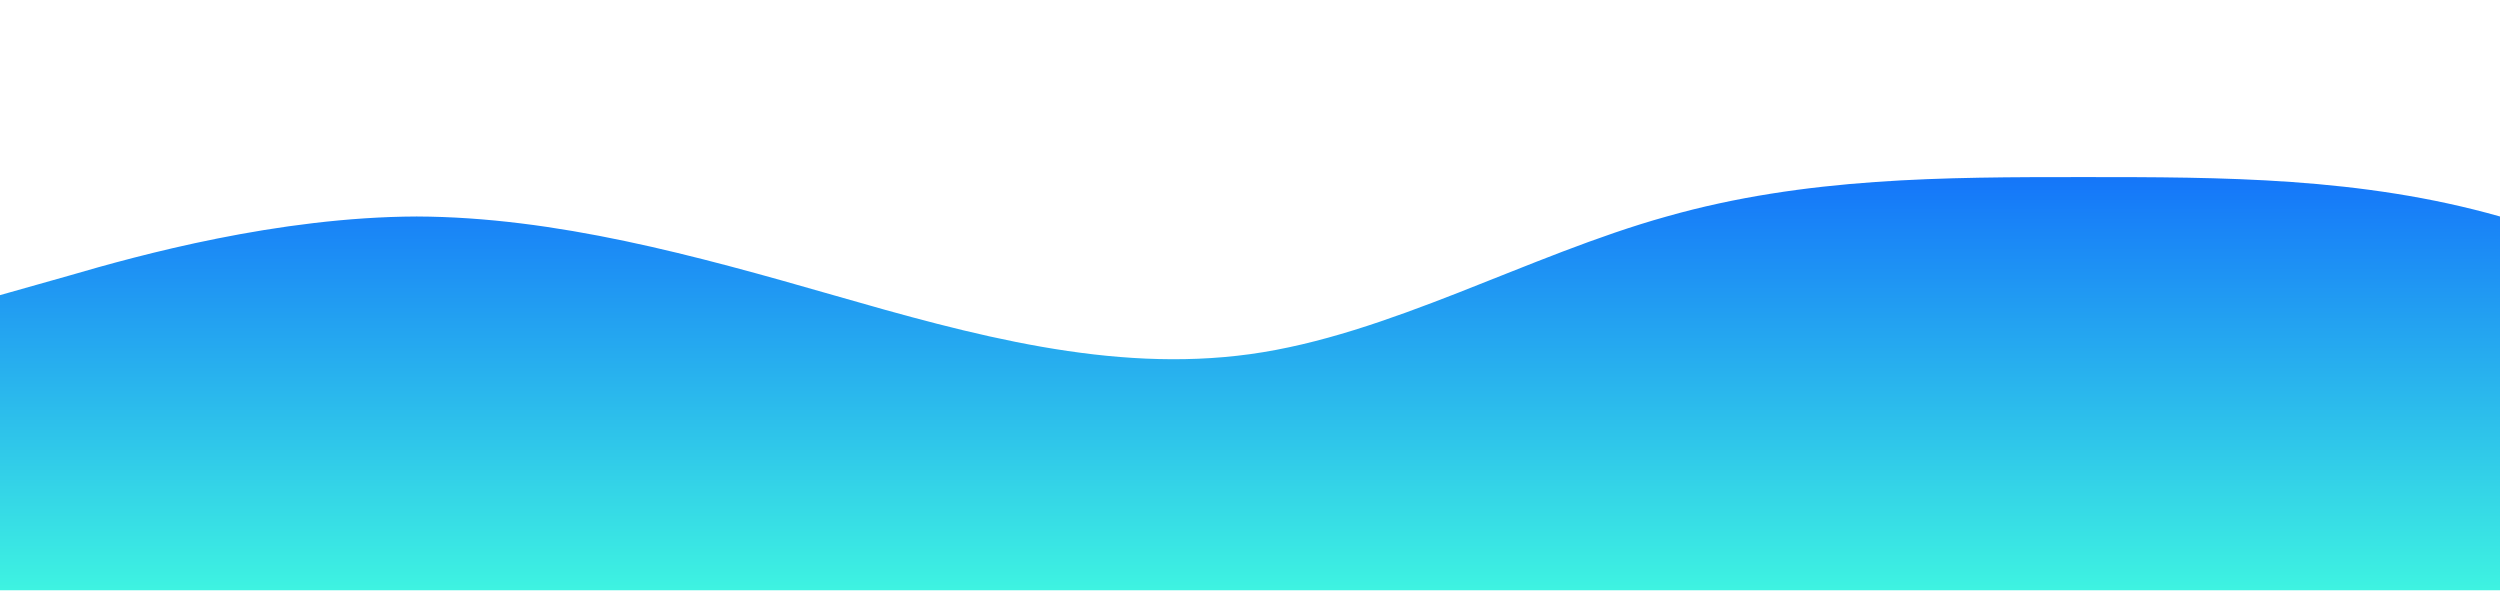
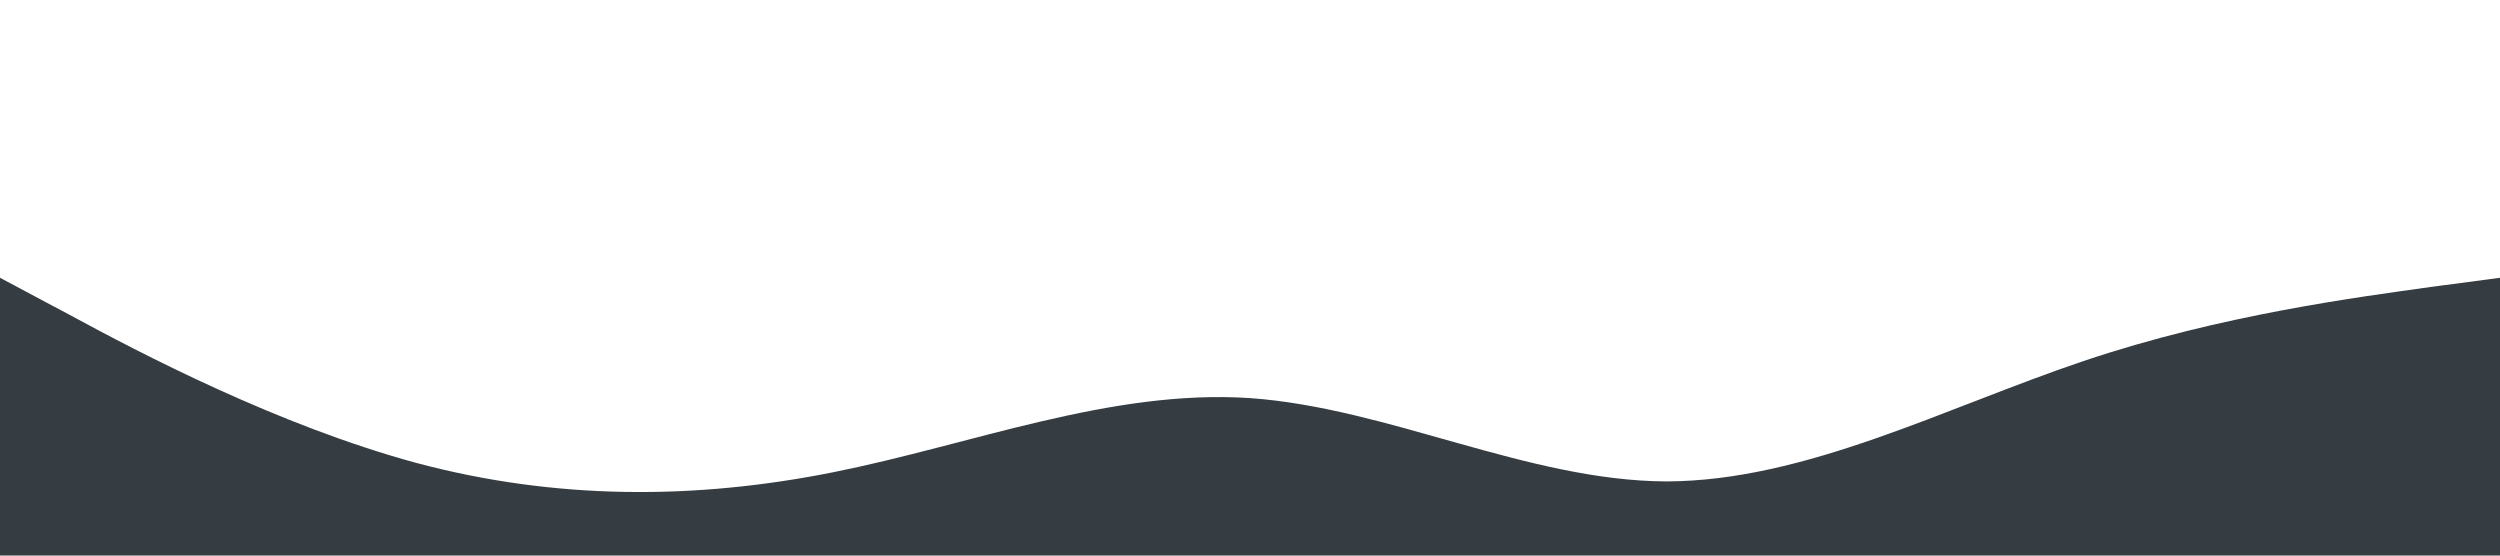
- <svg xmlns="http://www.w3.org/2000/svg" id="wave" style="transform:rotate(0deg); transition: 0.3s" viewBox="0 0 1440 340" version="1.1">
-   <defs>
-     <linearGradient id="sw-gradient-0" x1="0" x2="0" y1="1" y2="0">
-       <stop stop-color="rgba(62, 243, 224.606, 1)" offset="0%" />
-       <stop stop-color="rgba(11, 89.693, 255, 1)" offset="100%" />
-     </linearGradient>
-   </defs>
-   <path style="transform:translate(0, 0px); opacity:1" fill="url(#sw-gradient-0)" d="M0,170L40,158.7C80,147,160,125,240,124.7C320,125,400,147,480,170C560,193,640,215,720,204C800,193,880,147,960,124.7C1040,102,1120,102,1200,102C1280,102,1360,102,1440,124.7C1520,147,1600,193,1680,215.3C1760,238,1840,238,1920,204C2000,170,2080,102,2160,96.3C2240,91,2320,147,2400,147.3C2480,147,2560,91,2640,90.7C2720,91,2800,147,2880,158.7C2960,170,3040,136,3120,141.7C3200,147,3280,193,3360,175.7C3440,159,3520,79,3600,56.7C3680,34,3760,68,3840,102C3920,136,4000,170,4080,175.7C4160,181,4240,159,4320,136C4400,113,4480,91,4560,96.3C4640,102,4720,136,4800,141.7C4880,147,4960,125,5040,96.3C5120,68,5200,34,5280,56.7C5360,79,5440,159,5520,192.7C5600,227,5680,215,5720,209.7L5760,204L5760,340L5720,340C5680,340,5600,340,5520,340C5440,340,5360,340,5280,340C5200,340,5120,340,5040,340C4960,340,4880,340,4800,340C4720,340,4640,340,4560,340C4480,340,4400,340,4320,340C4240,340,4160,340,4080,340C4000,340,3920,340,3840,340C3760,340,3680,340,3600,340C3520,340,3440,340,3360,340C3280,340,3200,340,3120,340C3040,340,2960,340,2880,340C2800,340,2720,340,2640,340C2560,340,2480,340,2400,340C2320,340,2240,340,2160,340C2080,340,2000,340,1920,340C1840,340,1760,340,1680,340C1600,340,1520,340,1440,340C1360,340,1280,340,1200,340C1120,340,1040,340,960,340C880,340,800,340,720,340C640,340,560,340,480,340C400,340,320,340,240,340C160,340,80,340,40,340L0,340Z" />
+ <svg xmlns="http://www.w3.org/2000/svg" viewBox="0 0 1440 320">
+   <path fill="#273036" fill-opacity="0.93" d="M0,160L40,181.3C80,203,160,245,240,266.7C320,288,400,288,480,272C560,256,640,224,720,229.3C800,235,880,277,960,277.3C1040,277,1120,235,1200,208C1280,181,1360,171,1400,165.3L1440,160L1440,320L1400,320C1360,320,1280,320,1200,320C1120,320,1040,320,960,320C880,320,800,320,720,320C640,320,560,320,480,320C400,320,320,320,240,320C160,320,80,320,40,320L0,320Z" />
</svg>
